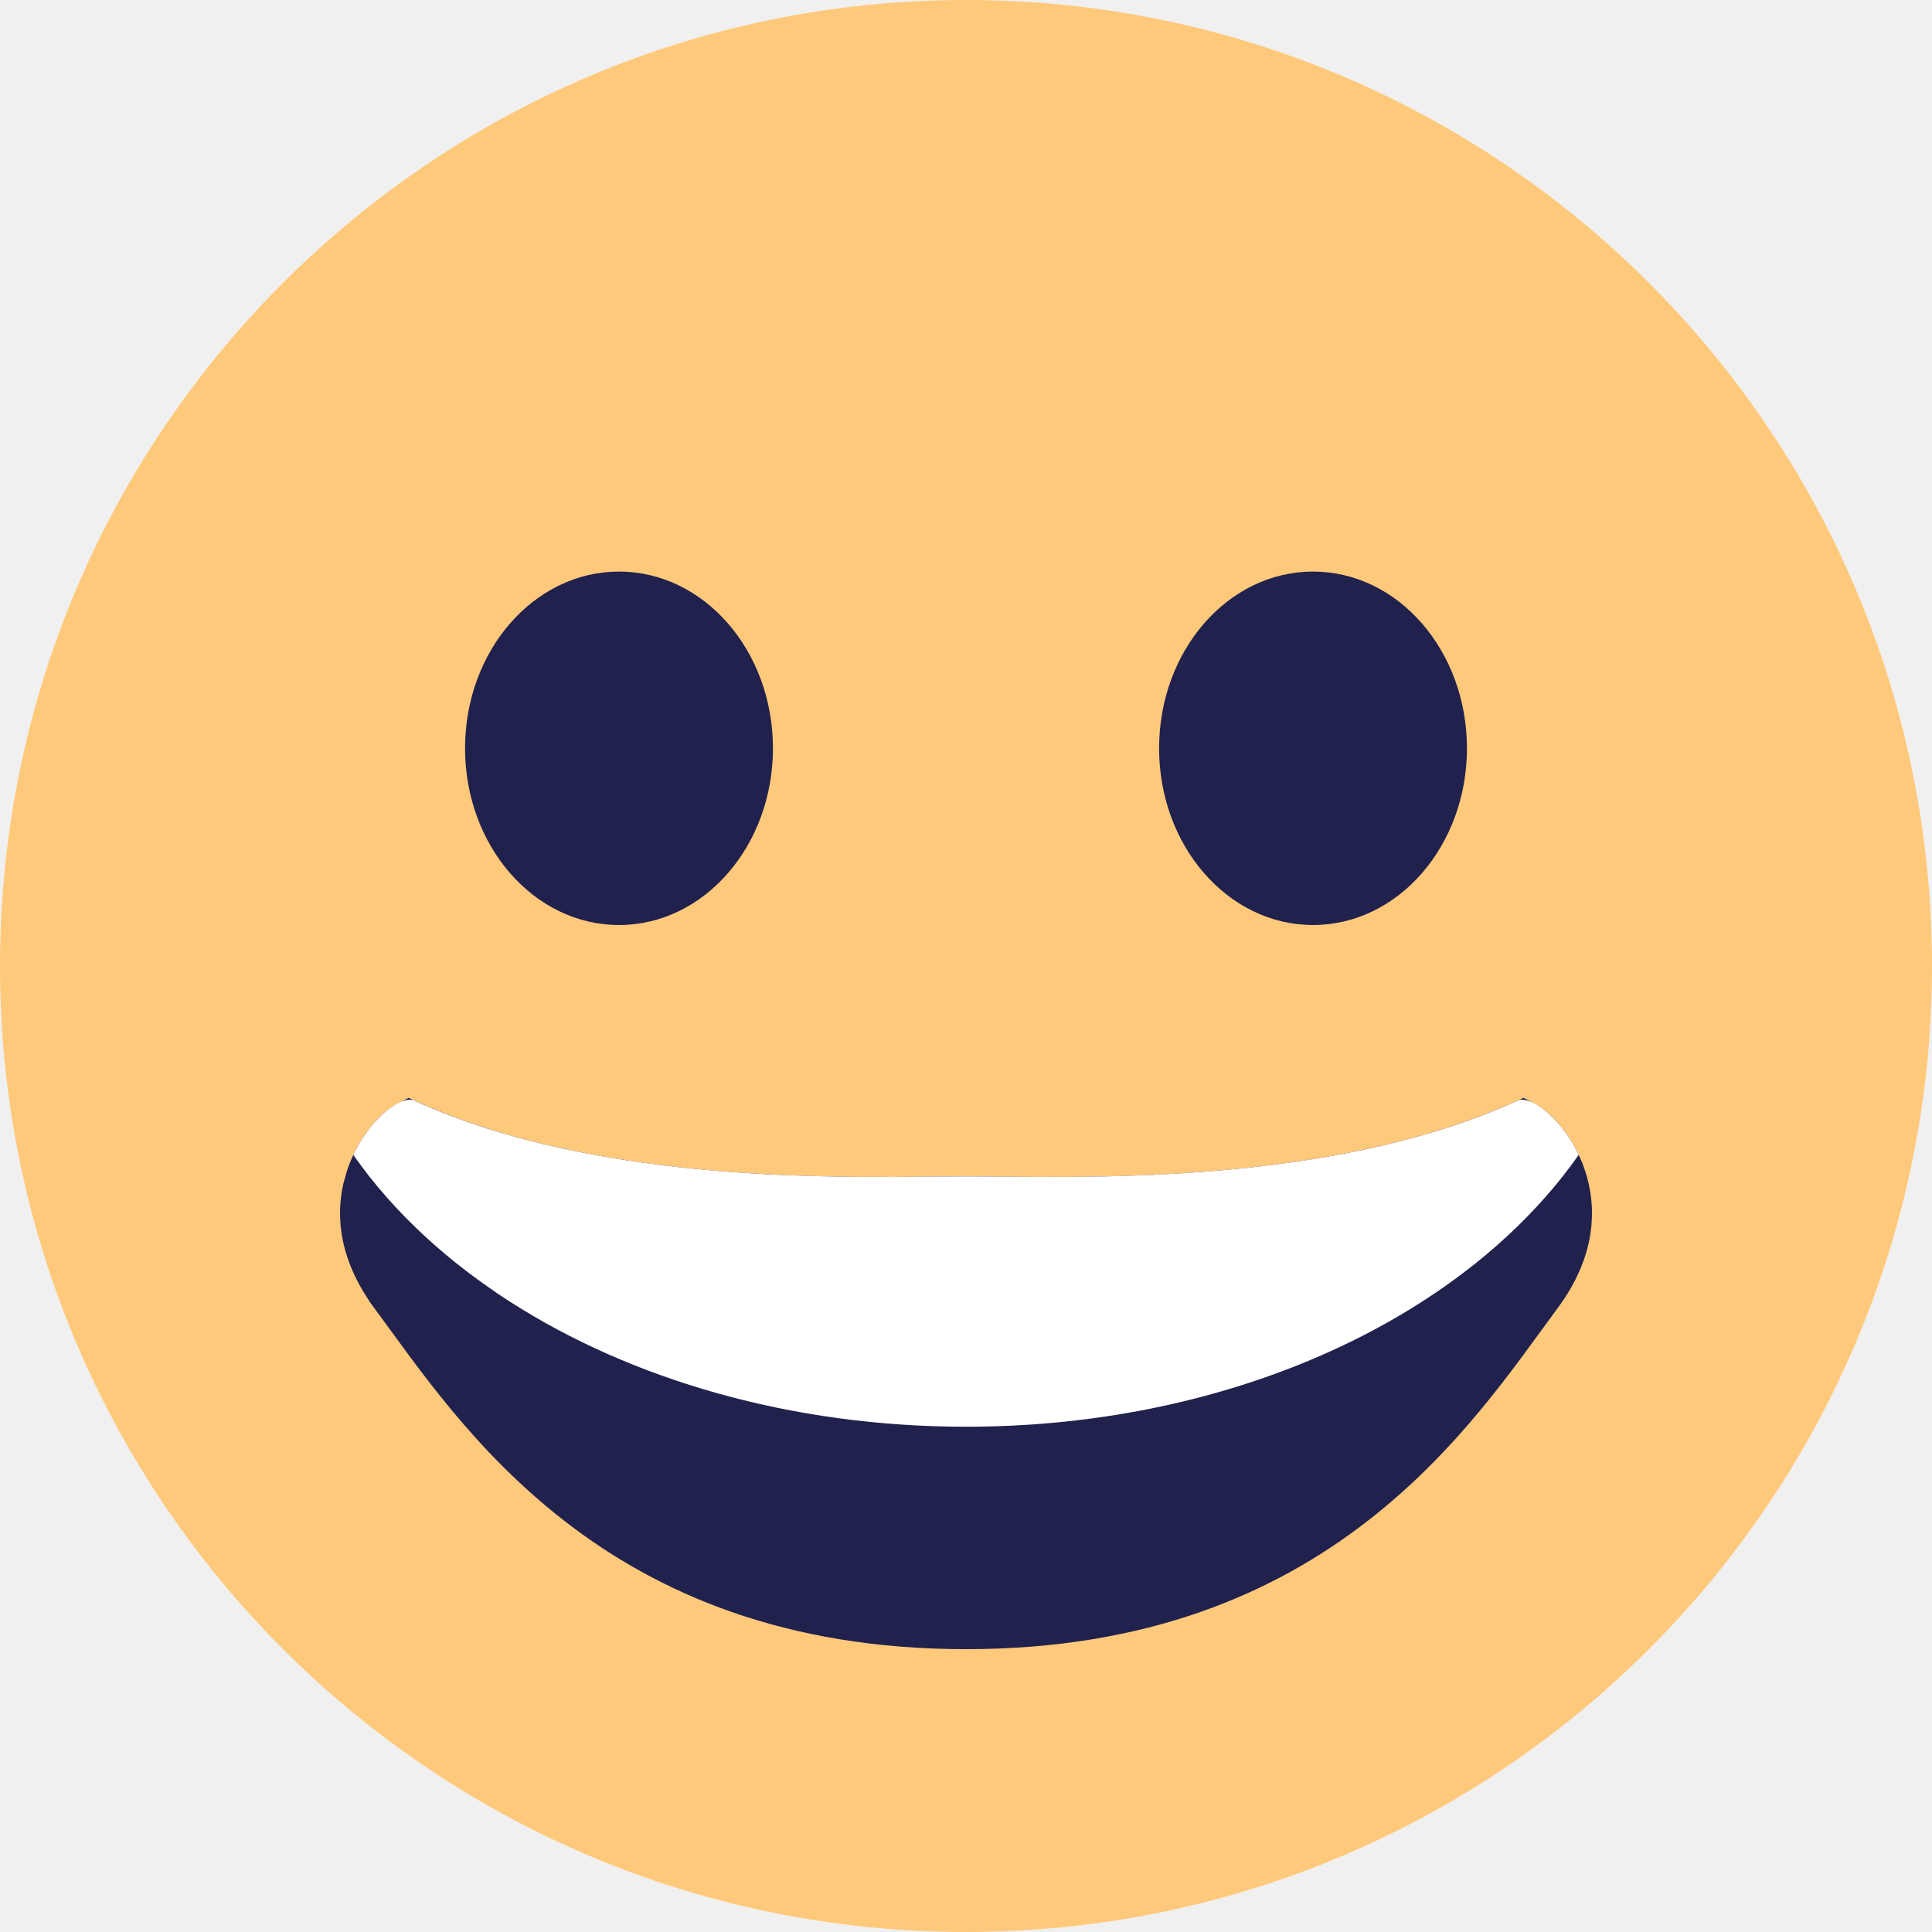
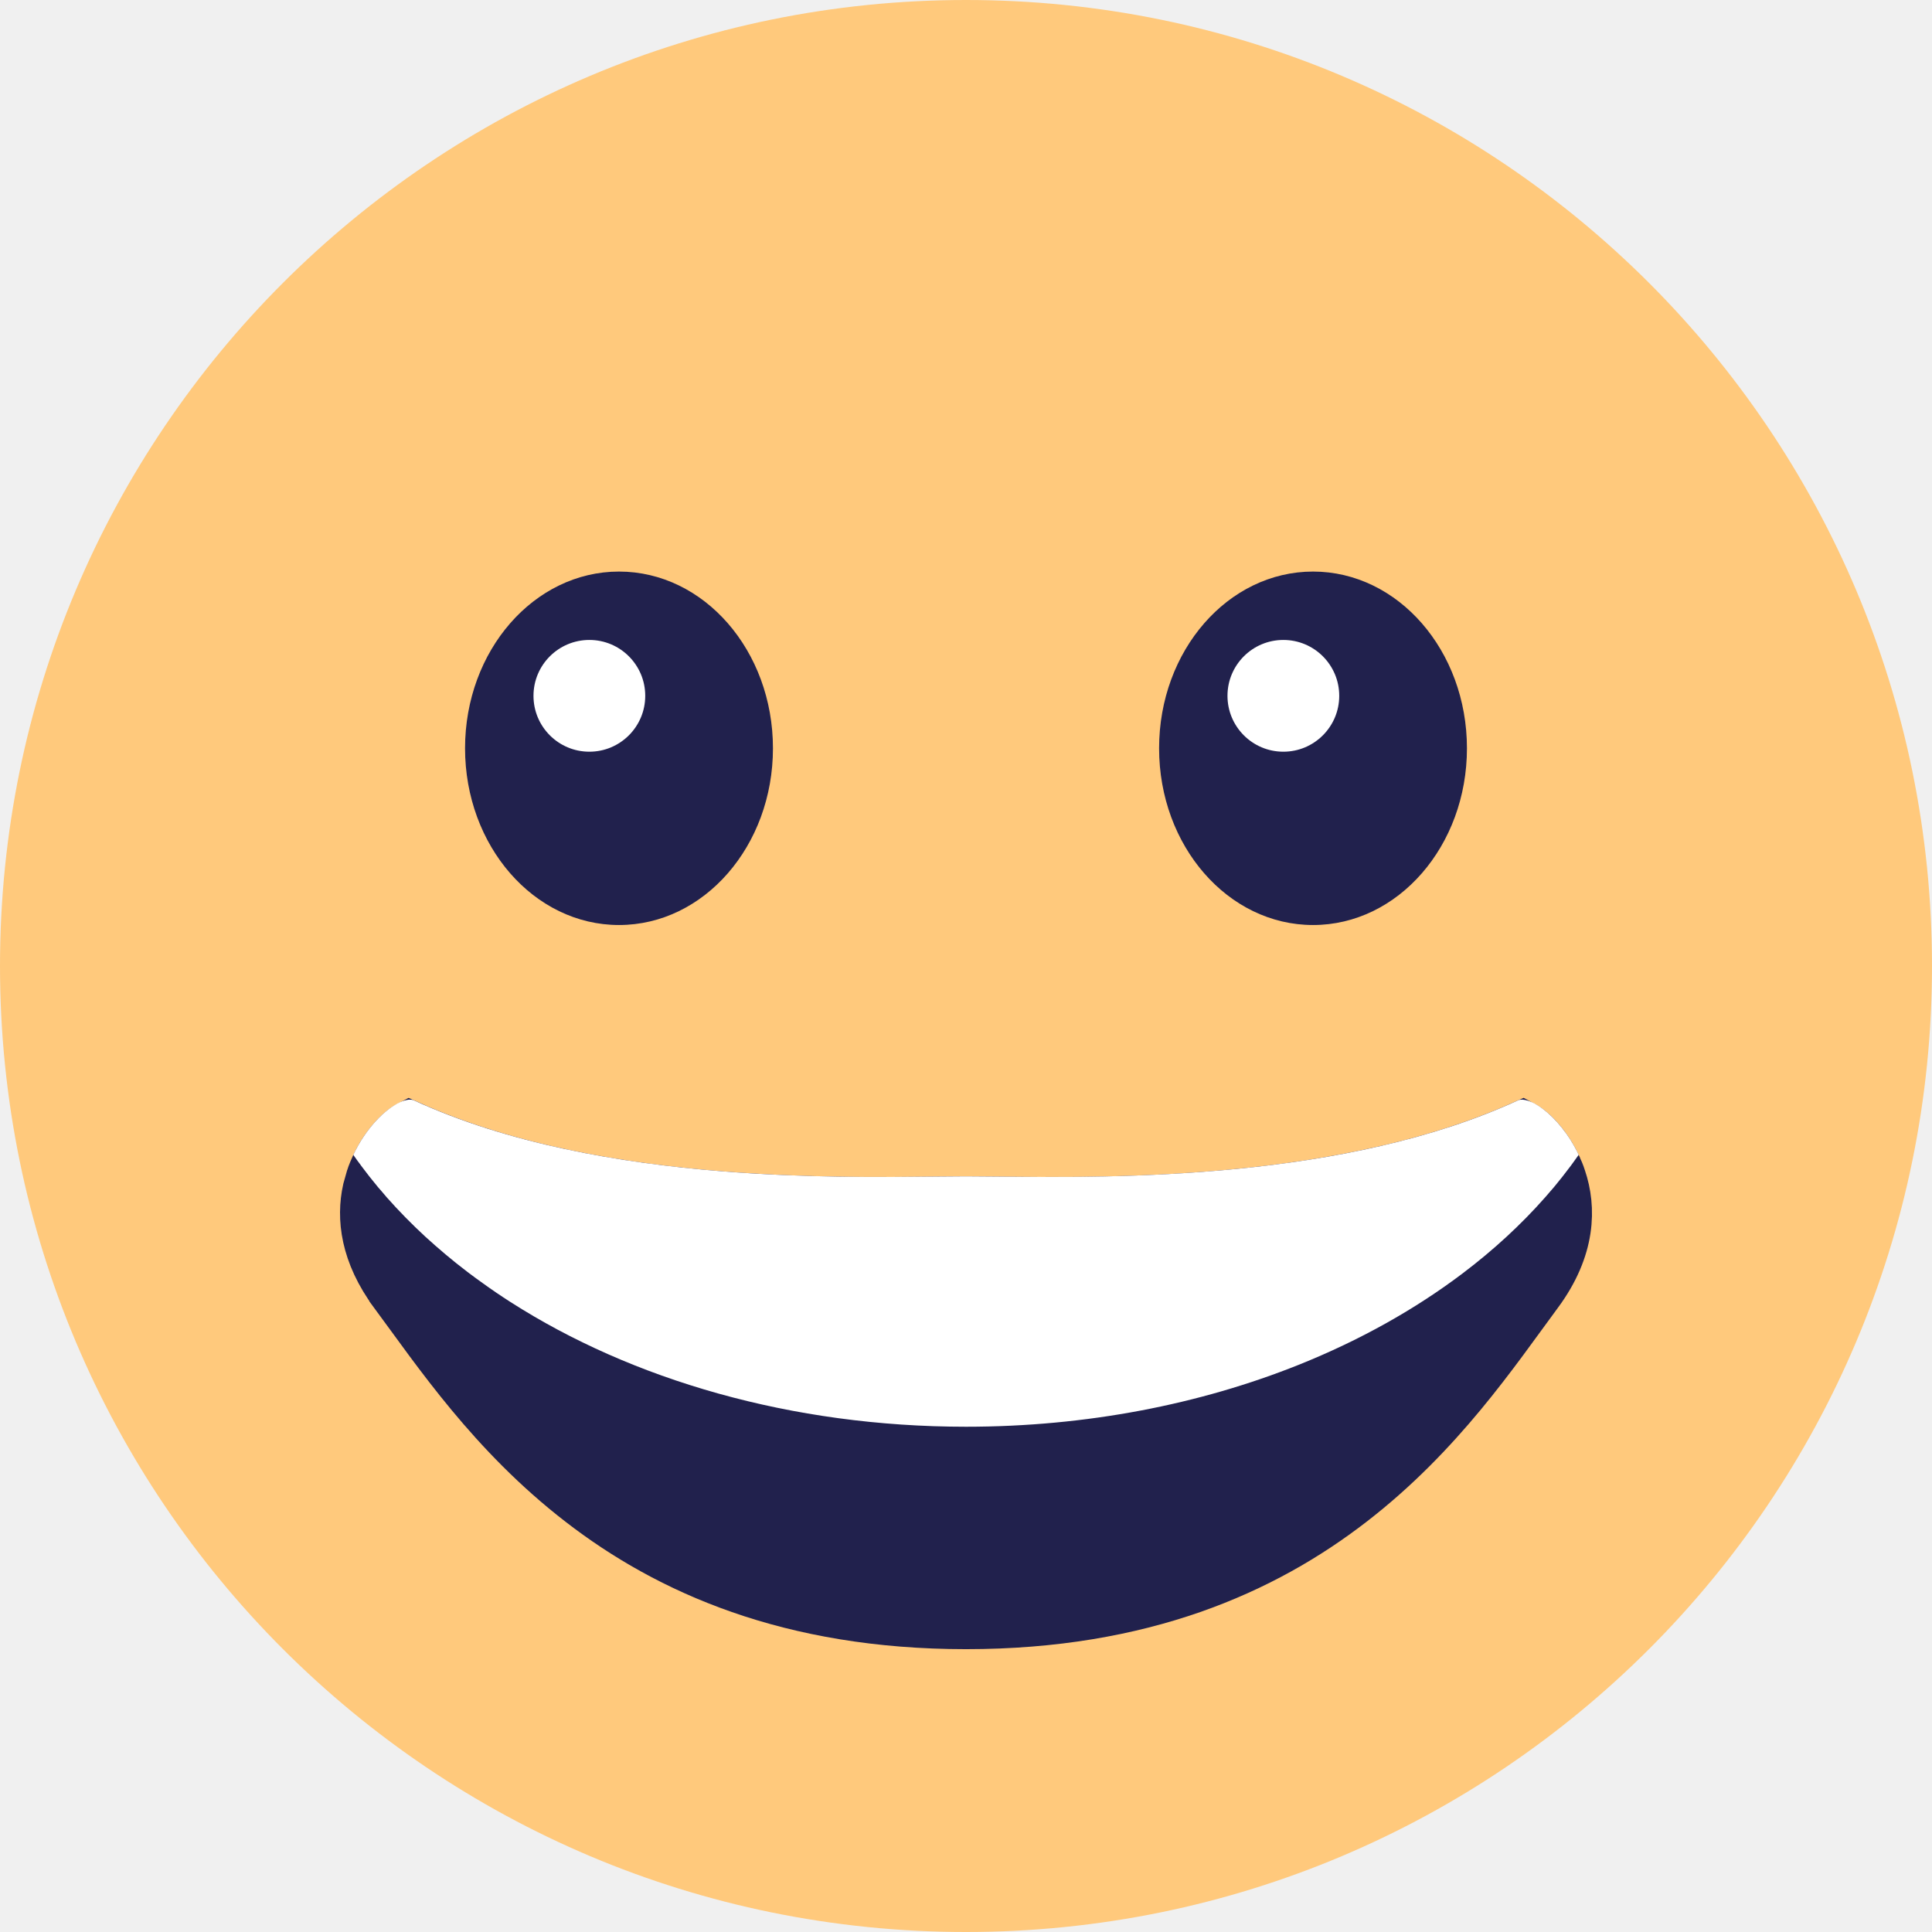
<svg xmlns="http://www.w3.org/2000/svg" width="38" height="38" viewBox="0 0 38 38" fill="none">
  <ellipse cx="19" cy="19" rx="19" ry="19" fill="#FFC97C" />
  <path d="M15.203 14.718C15.203 16.638 13.847 18.194 12.175 18.194C10.503 18.194 9.147 16.638 9.147 14.718C9.147 12.798 10.503 11.242 12.175 11.242C13.847 11.242 15.203 12.798 15.203 14.718Z" fill="#21214D" />
  <path d="M28.853 14.718C28.853 16.638 27.498 18.194 25.826 18.194C24.153 18.194 22.798 16.638 22.798 14.718C22.798 12.798 24.153 11.242 25.826 11.242C27.498 11.242 28.853 12.798 28.853 14.718Z" fill="#21214D" />
+   <path d="M12.691 13.686C12.691 14.293 12.199 14.785 11.592 14.785C10.985 14.785 10.493 14.293 10.493 13.686C10.493 13.079 10.985 12.587 11.592 12.587C12.199 12.587 12.691 13.079 12.691 13.686Z" fill="white" />
+   <path d="M26.341 13.686C26.341 14.293 25.849 14.785 25.242 14.785C24.635 14.785 24.143 14.293 24.143 13.686C24.143 13.079 24.635 12.587 25.242 12.587C25.849 12.587 26.341 13.079 26.341 13.686Z" fill="white" />
  <path d="M19.001 31.937C22.467 31.937 24.851 30.866 26.572 29.536C28.309 28.195 29.383 26.584 30.237 25.429L30.238 25.428C30.893 24.543 30.895 23.755 30.699 23.177L30.696 23.168C30.672 23.09 30.638 23.012 30.599 22.931L30.598 22.926C30.459 22.631 30.272 22.401 30.106 22.26C30.042 22.205 29.987 22.171 29.948 22.15C28.012 23.015 25.774 23.385 23.794 23.54C21.767 23.7 19.961 23.638 19.001 23.638C18.041 23.638 16.234 23.7 14.207 23.54C12.227 23.385 9.988 23.015 8.053 22.15C8.013 22.171 7.959 22.205 7.894 22.26C7.729 22.401 7.541 22.631 7.403 22.926L7.401 22.931L7.348 23.051C7.331 23.091 7.317 23.13 7.305 23.169L7.302 23.177L7.238 23.404C7.116 23.953 7.19 24.654 7.763 25.428V25.429C8.617 26.584 9.692 28.194 11.43 29.536C13.15 30.866 15.534 31.937 19.001 31.937Z" fill="#21214D" stroke="#21214D" />
-   <path d="M10.04 25.609C12.425 27.136 15.563 28.062 19 28.062C21.374 28.062 23.605 27.62 25.544 26.844C26.742 26.364 27.829 25.756 28.768 25.046C29.072 24.816 29.36 24.576 29.631 24.326C29.902 24.076 30.157 23.816 30.394 23.547C30.443 23.492 30.491 23.436 30.538 23.38C30.548 23.368 30.558 23.357 30.568 23.345L30.583 23.327C30.63 23.27 30.676 23.213 30.722 23.155L30.736 23.137L30.744 23.128C30.851 22.992 30.953 22.854 31.051 22.715C30.86 22.308 30.589 21.993 30.344 21.809C30.269 21.753 30.197 21.709 30.13 21.679C30.13 21.679 30.13 21.679 30.13 21.679C30.105 21.668 30.081 21.659 30.057 21.651C30.038 21.645 30.019 21.64 30.001 21.636C29.985 21.633 29.969 21.631 29.954 21.629L29.954 21.63L29.954 21.628C29.923 21.628 29.896 21.629 29.87 21.637L29.87 21.637C26.461 23.213 21.936 23.166 19.651 23.142C19.407 23.14 19.189 23.138 19 23.138C18.811 23.138 18.592 23.14 18.348 23.142C17.313 23.153 15.82 23.169 14.18 23.036C12.196 22.876 9.996 22.499 8.129 21.637C8.108 21.631 8.085 21.628 8.06 21.629L8.046 21.629L8.045 21.628C7.993 21.634 7.933 21.649 7.87 21.678L7.871 21.68L7.87 21.68L7.87 21.679C7.581 21.81 7.198 22.185 6.949 22.715C6.998 22.786 7.051 22.857 7.103 22.927L7.103 22.927L7.103 22.928C7.156 22.999 7.208 23.067 7.263 23.138C7.28 23.158 7.296 23.178 7.313 23.199C7.351 23.248 7.391 23.297 7.431 23.345C7.46 23.378 7.488 23.411 7.517 23.444L7.517 23.444C7.546 23.478 7.575 23.512 7.604 23.547C7.843 23.817 8.098 24.077 8.368 24.326C8.627 24.563 8.898 24.792 9.185 25.01C9.201 25.022 9.216 25.034 9.232 25.046C9.318 25.11 9.404 25.174 9.492 25.237C9.669 25.364 9.851 25.488 10.04 25.609Z" fill="white" />
+   <path d="M10.04 25.609C12.425 27.136 15.563 28.062 19 28.062C21.374 28.062 23.605 27.62 25.544 26.844C26.742 26.364 27.829 25.756 28.768 25.046C29.072 24.816 29.36 24.576 29.631 24.326C29.902 24.076 30.157 23.816 30.394 23.547C30.443 23.491 30.491 23.436 30.538 23.38C30.548 23.368 30.558 23.356 30.568 23.345L30.583 23.327C30.63 23.27 30.676 23.212 30.722 23.155L30.736 23.137L30.744 23.127C30.851 22.992 30.953 22.854 31.051 22.714C30.86 22.308 30.589 21.993 30.344 21.809C30.269 21.753 30.197 21.709 30.13 21.678C30.13 21.679 30.13 21.679 30.13 21.679C30.105 21.668 30.081 21.659 30.057 21.651C30.038 21.645 30.019 21.64 30.001 21.636C29.985 21.633 29.969 21.63 29.954 21.629L29.954 21.63L29.954 21.628C29.923 21.628 29.896 21.629 29.87 21.637L29.87 21.637C26.461 23.213 21.936 23.166 19.651 23.142C19.407 23.14 19.189 23.137 19 23.137C18.811 23.137 18.592 23.14 18.348 23.142C17.313 23.153 15.82 23.169 14.18 23.036C12.196 22.876 9.996 22.499 8.129 21.637C8.108 21.631 8.085 21.628 8.06 21.629L8.046 21.629L8.045 21.628C7.993 21.634 7.933 21.649 7.87 21.678L7.871 21.68L7.87 21.68L7.87 21.678C7.581 21.81 7.198 22.185 6.949 22.715C6.998 22.786 7.051 22.857 7.103 22.927L7.103 22.927L7.103 22.928C7.156 22.998 7.208 23.067 7.263 23.137C7.28 23.158 7.296 23.178 7.313 23.199C7.351 23.247 7.391 23.297 7.431 23.345C7.46 23.378 7.488 23.411 7.517 23.444L7.517 23.444C7.546 23.478 7.575 23.512 7.604 23.547C7.843 23.817 8.098 24.077 8.368 24.326C8.627 24.562 8.898 24.792 9.185 25.01C9.201 25.022 9.216 25.034 9.232 25.046C9.318 25.11 9.404 25.174 9.492 25.236C9.669 25.364 9.851 25.488 10.04 25.609Z" fill="white" />
</svg>
